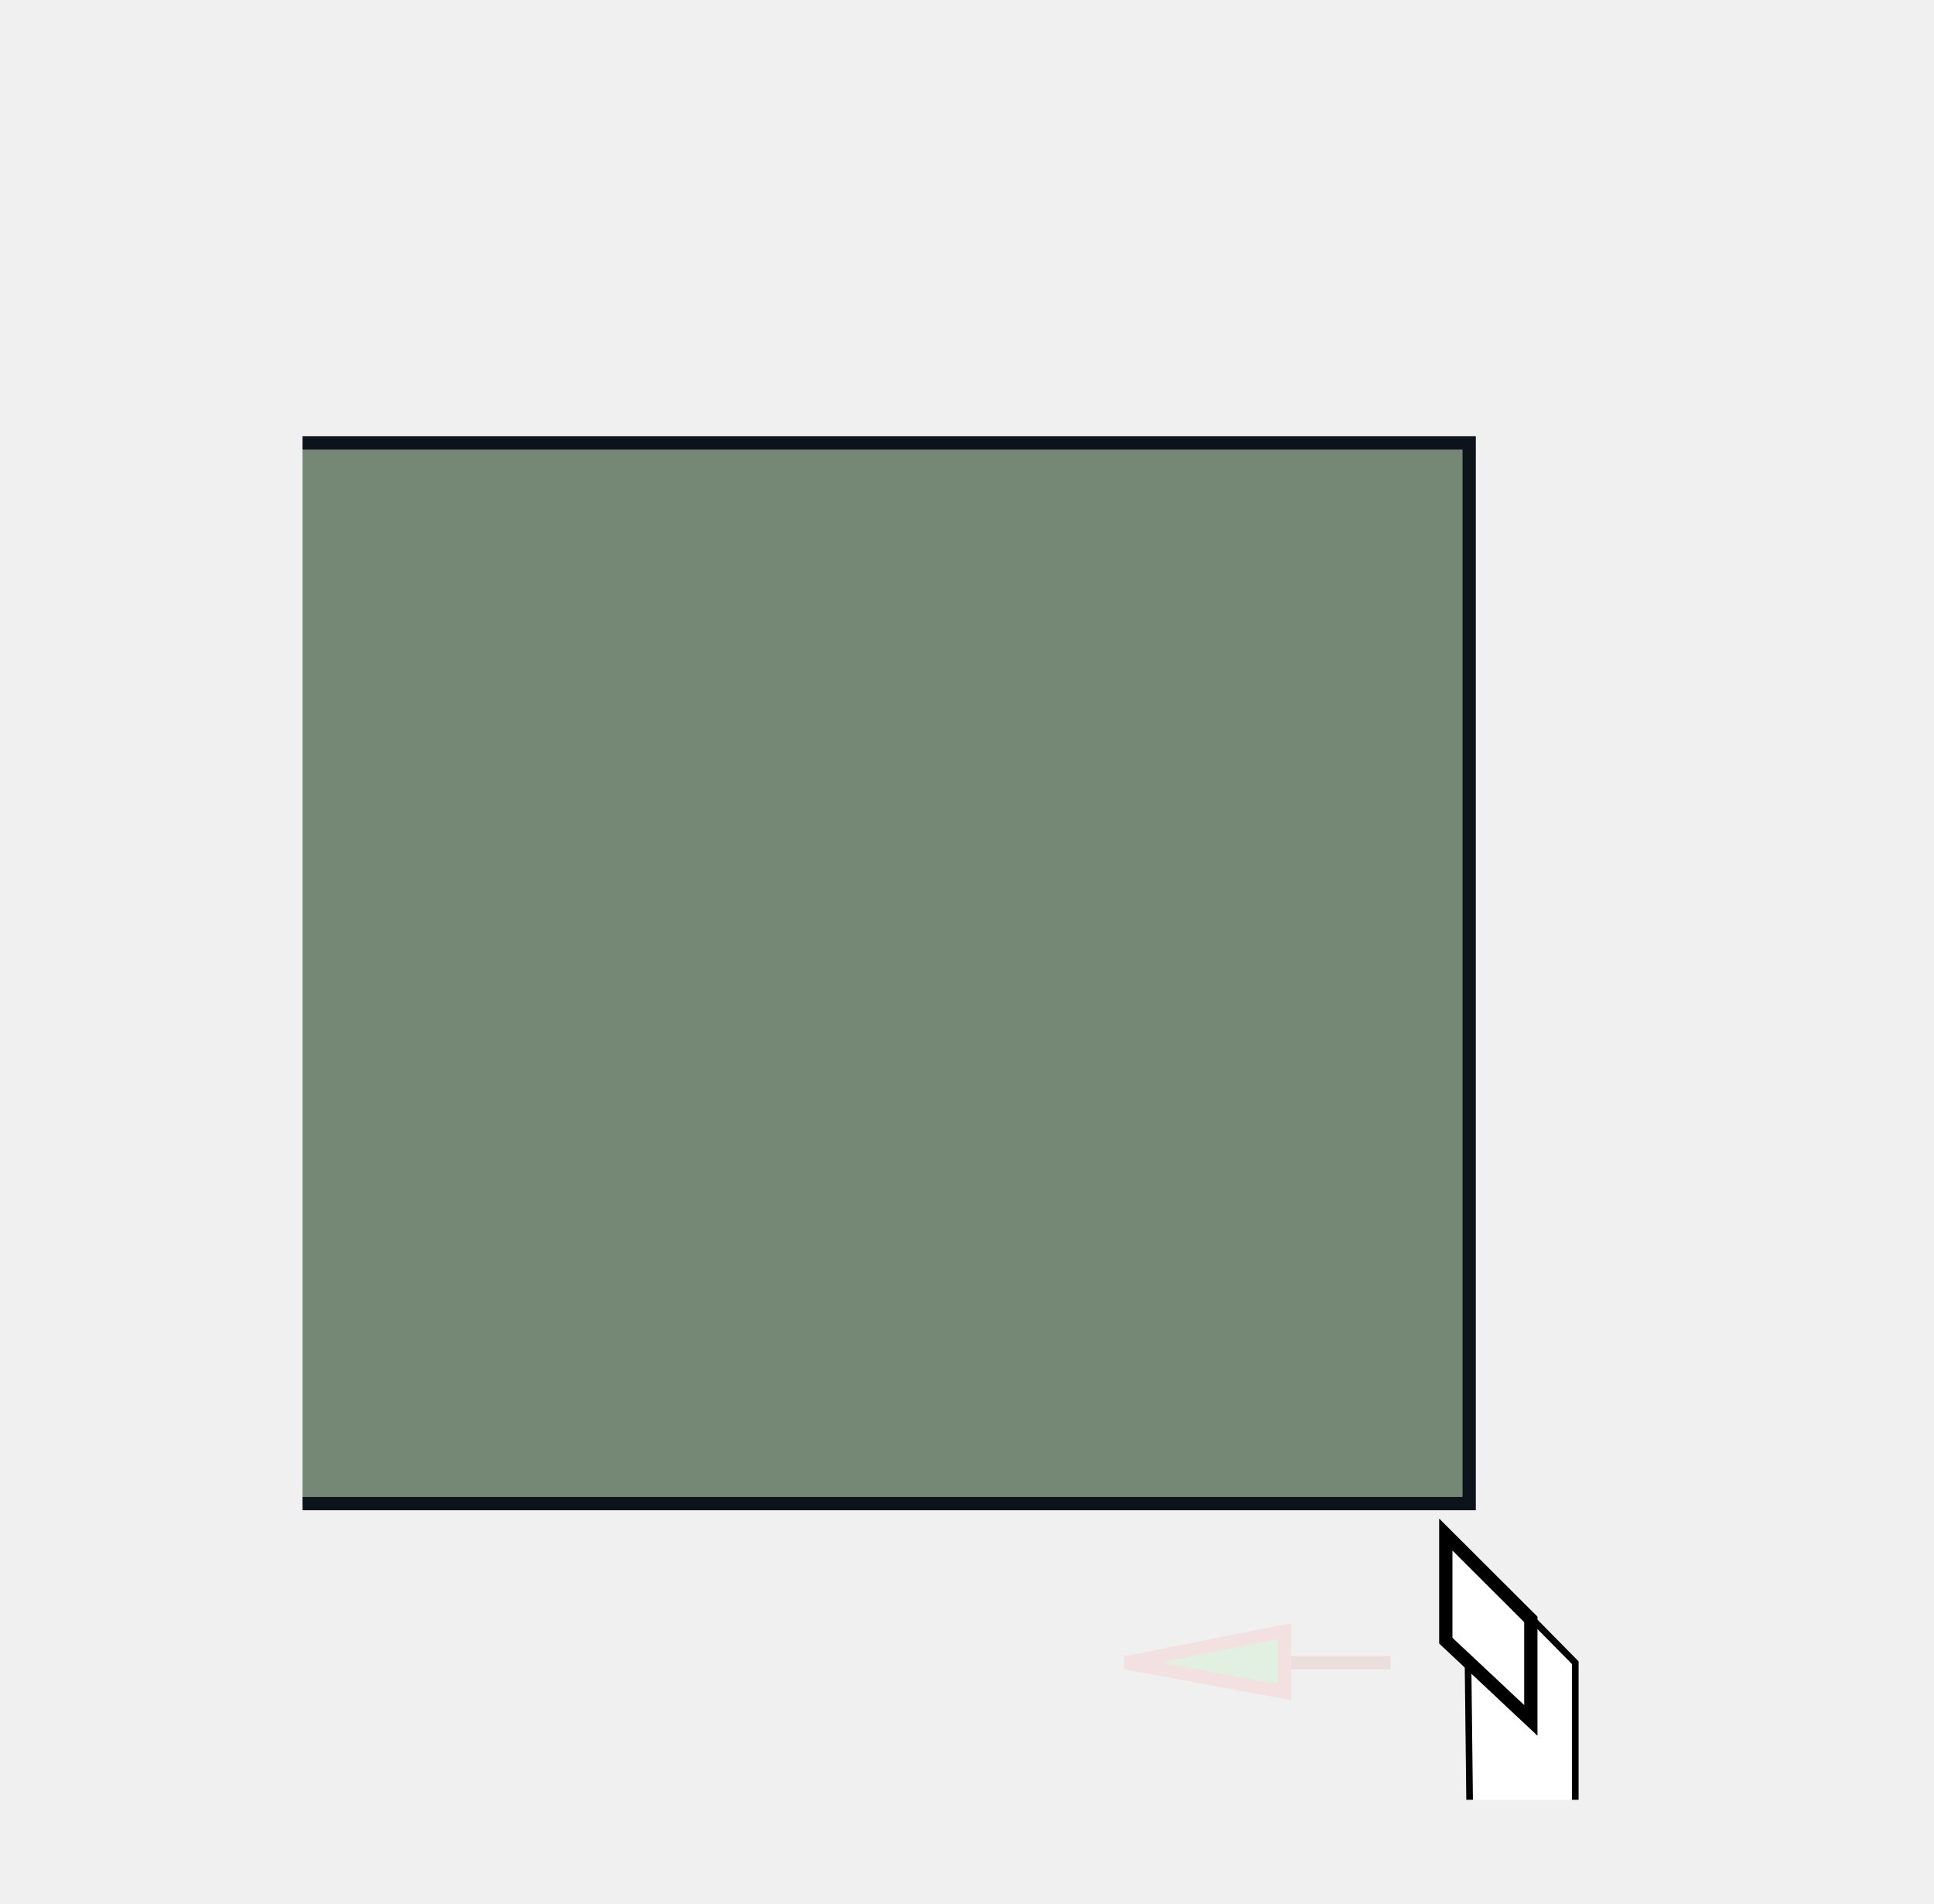
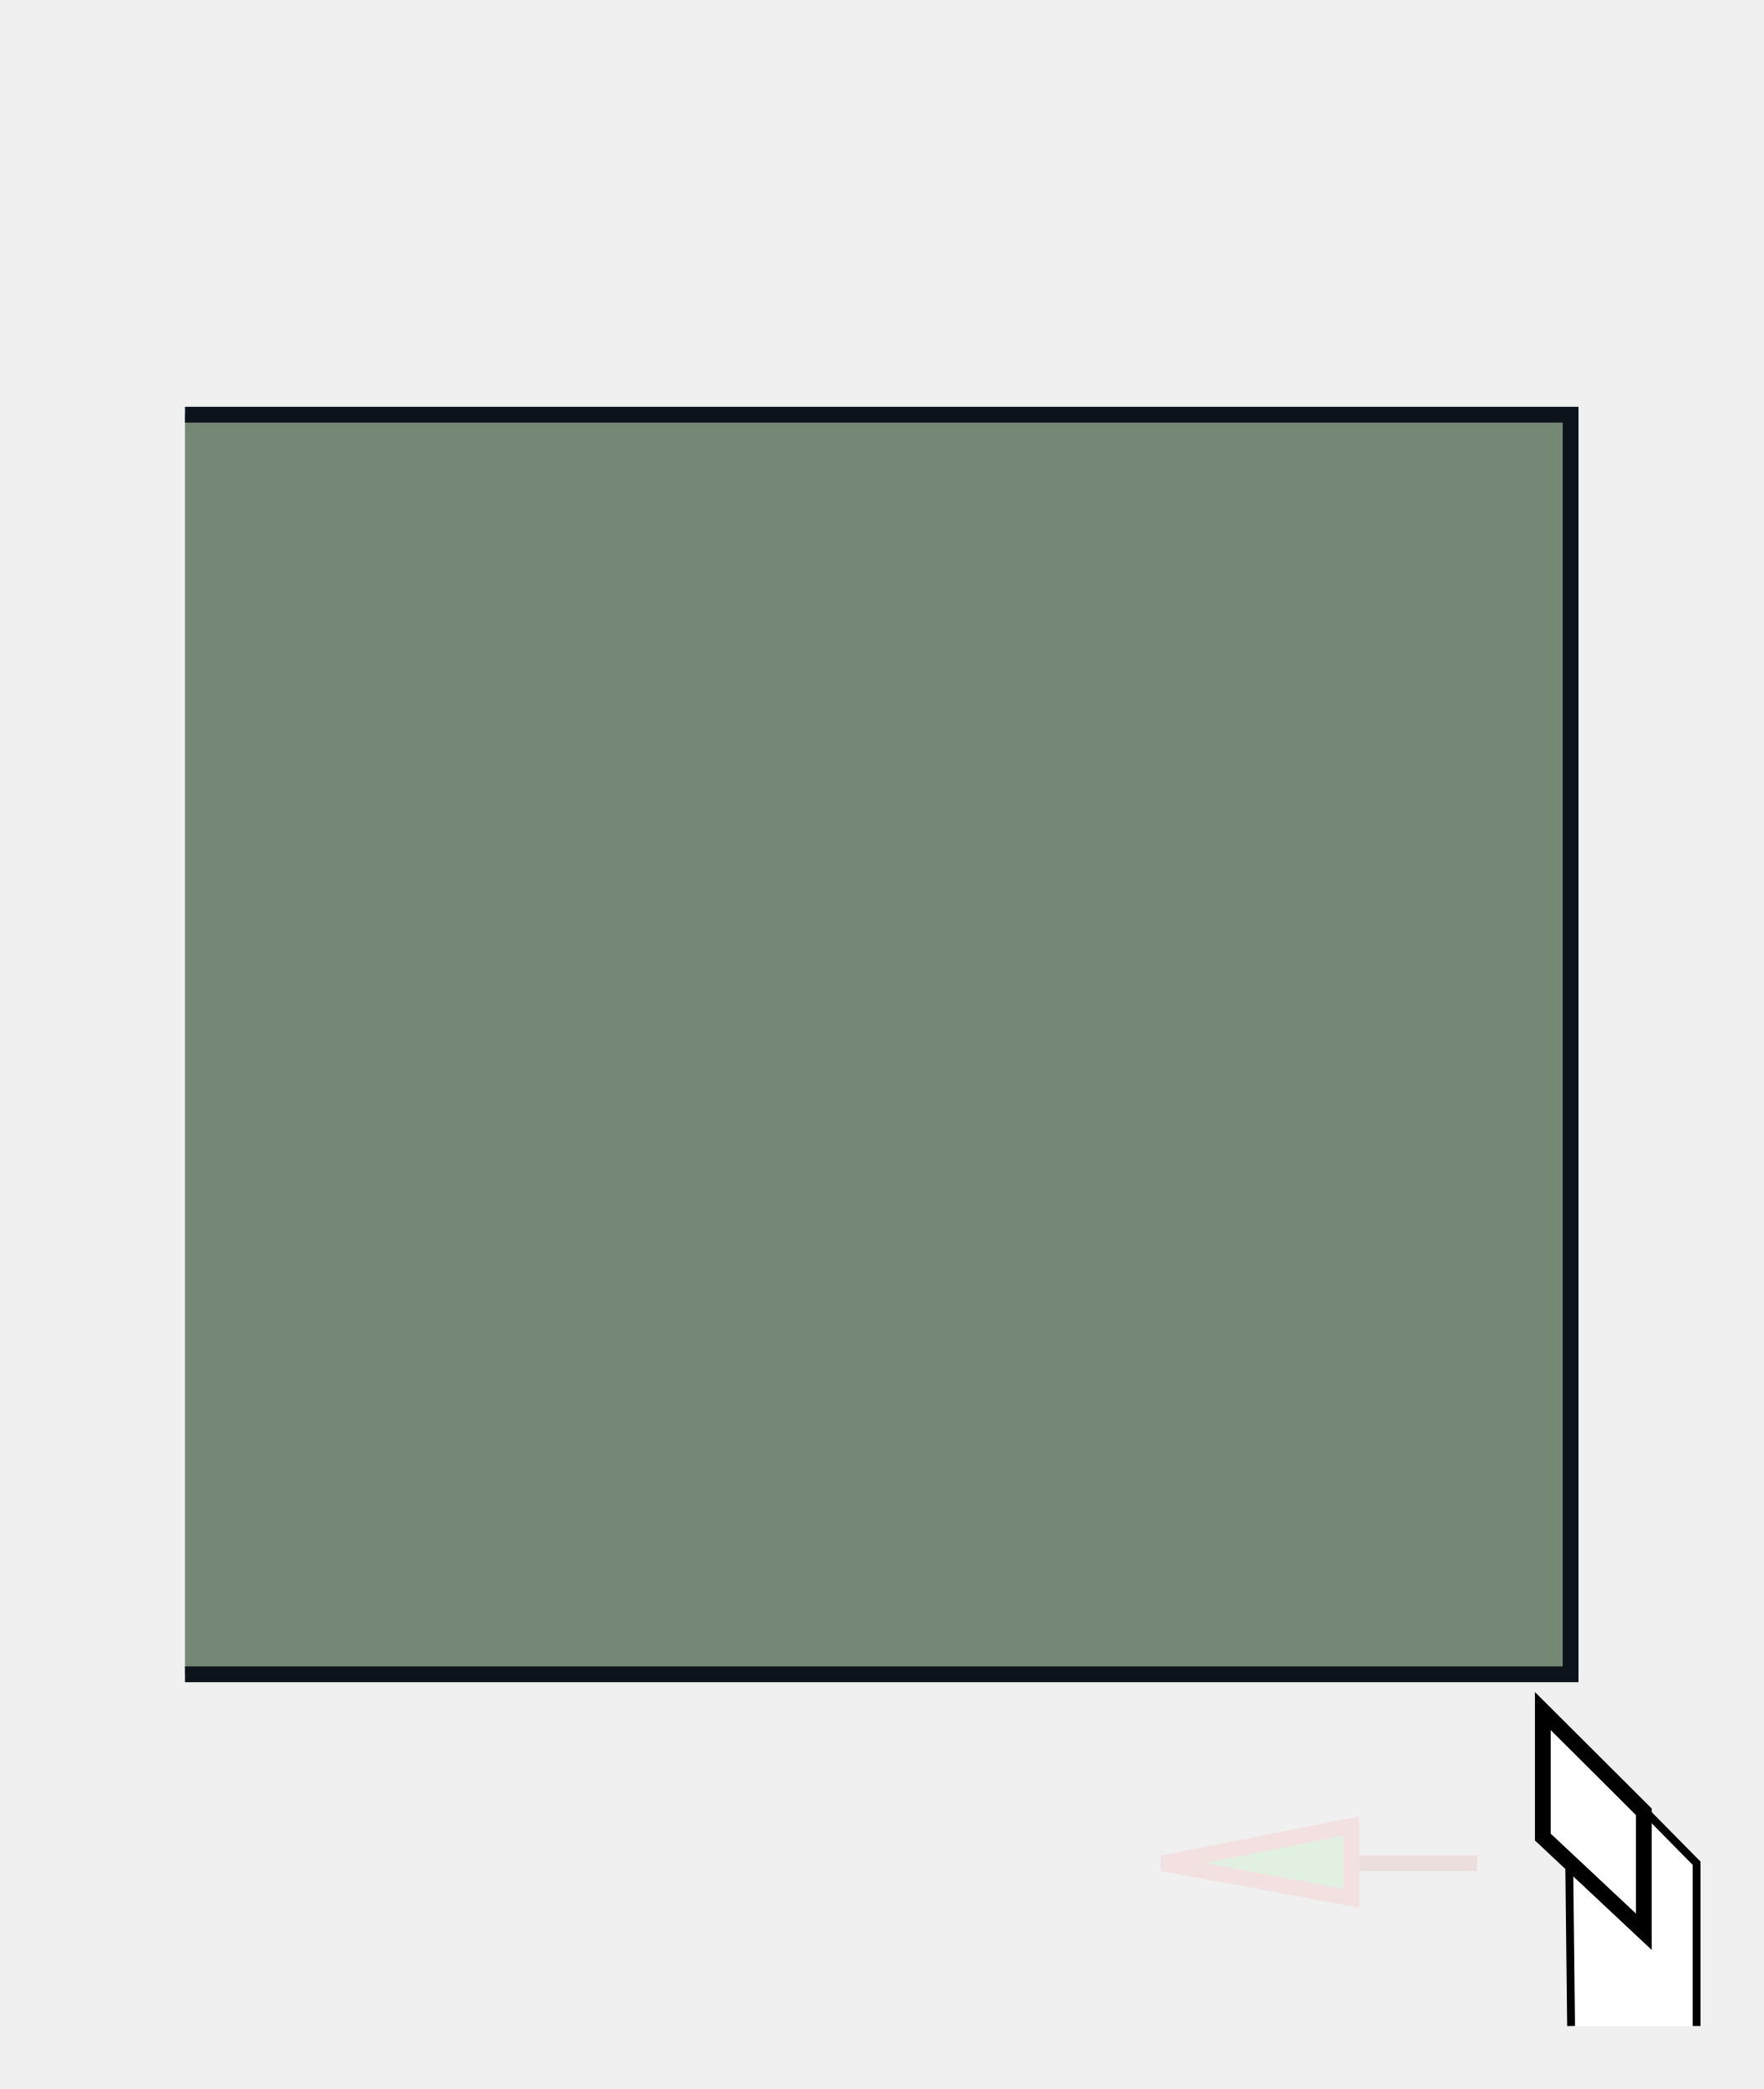
- <svg xmlns="http://www.w3.org/2000/svg" xmlns:ns1="http://www.openswatchbook.org/uri/2009/osb" width="145.88" height="143.583" viewBox="0 0 38.597 37.976" version="1.1" id="svg5114">
+ <svg xmlns="http://www.w3.org/2000/svg" xmlns:ns1="http://www.openswatchbook.org/uri/2009/osb" width="112" height="132.676" viewBox="2.929 1.869 29.633 35.092" version="1.1" id="svg5114">
  <defs id="defs5108">
    <marker orient="auto" refY="0.0" refX="0.0" id="marker1828" style="overflow:visible">
      <path id="path1826" style="fill-rule:evenodd;stroke-width:0.625;stroke-linejoin:round;stroke:#a1c7e2;stroke-opacity:1;fill:#a1c7e2;fill-opacity:1" d="M 8.719,4.034 L -2.207,0.016 L 8.719,-4.002 C 6.973,-1.63 6.983,1.616 8.719,4.034 z " transform="scale(0.6) translate(0,0)" />
    </marker>
    <marker orient="auto" refY="0.0" refX="0.0" id="Arrow2Sstart" style="overflow:visible">
      <path id="path886" style="fill-rule:evenodd;stroke-width:0.625;stroke-linejoin:round;stroke:#000000;stroke-opacity:1;fill:#000000;fill-opacity:1" d="M 8.719,4.034 L -2.207,0.016 L 8.719,-4.002 C 6.973,-1.63 6.983,1.616 8.719,4.034 z " transform="scale(0.3) translate(-2.3,0)" />
    </marker>
    <marker orient="auto" refY="0.0" refX="0.0" id="marker1684" style="overflow:visible">
      <path id="path1682" style="fill-rule:evenodd;stroke-width:0.625;stroke-linejoin:round;stroke:#000000;stroke-opacity:1;fill:#000000;fill-opacity:1" d="M 8.719,4.034 L -2.207,0.016 L 8.719,-4.002 C 6.973,-1.63 6.983,1.616 8.719,4.034 z " transform="scale(0.6) translate(0,0)" />
    </marker>
    <marker orient="auto" refY="0.0" refX="0.0" id="Arrow1Mstart" style="overflow:visible">
      <path id="path862" d="M 0.0,0.0 L 5.0,-5.0 L -12.5,0.0 L 5.0,5.0 L 0.0,0.0 z " style="fill-rule:evenodd;stroke:#000000;stroke-width:1pt;stroke-opacity:1;fill:#000000;fill-opacity:1" transform="scale(0.4) translate(10,0)" />
    </marker>
    <marker orient="auto" refY="0.0" refX="0.0" id="marker1396" style="overflow:visible">
      <path id="path1394" style="fill-rule:evenodd;stroke-width:0.625;stroke-linejoin:round;stroke:#000000;stroke-opacity:1;fill:#000000;fill-opacity:1" d="M 8.719,4.034 L -2.207,0.016 L 8.719,-4.002 C 6.973,-1.63 6.983,1.616 8.719,4.034 z " transform="scale(1.1) translate(1,0)" />
    </marker>
    <marker orient="auto" refY="0.0" refX="0.0" id="Arrow2Mstart" style="overflow:visible">
      <path id="path880" style="fill-rule:evenodd;stroke-width:0.625;stroke-linejoin:round;stroke:#000000;stroke-opacity:1;fill:#000000;fill-opacity:1" d="M 8.719,4.034 L -2.207,0.016 L 8.719,-4.002 C 6.973,-1.63 6.983,1.616 8.719,4.034 z " transform="scale(0.6) translate(0,0)" />
    </marker>
    <marker orient="auto" refY="0.0" refX="0.0" id="marker1240" style="overflow:visible">
      <path id="path1238" style="fill-rule:evenodd;stroke-width:0.625;stroke-linejoin:round;stroke:#000000;stroke-opacity:1;fill:#000000;fill-opacity:1" d="M 8.719,4.034 L -2.207,0.016 L 8.719,-4.002 C 6.973,-1.63 6.983,1.616 8.719,4.034 z " transform="scale(1.1) translate(1,0)" />
    </marker>
    <marker orient="auto" refY="0.0" refX="0.0" id="Arrow2Lstart" style="overflow:visible">
      <path id="path874" style="fill-rule:evenodd;stroke-width:0.625;stroke-linejoin:round;stroke:#000000;stroke-opacity:1;fill:#000000;fill-opacity:1" d="M 8.719,4.034 L -2.207,0.016 L 8.719,-4.002 C 6.973,-1.63 6.983,1.616 8.719,4.034 z " transform="scale(1.1) translate(1,0)" />
    </marker>
    <marker orient="auto" refY="0.0" refX="0.0" id="marker1168" style="overflow:visible">
      <path id="path1166" d="M 0.0,0.0 L 5.0,-5.0 L -12.5,0.0 L 5.0,5.0 L 0.0,0.0 z " style="fill-rule:evenodd;stroke:#000000;stroke-width:1pt;stroke-opacity:1;fill:#000000;fill-opacity:1" transform="scale(0.8) translate(12.5,0)" />
    </marker>
    <marker orient="auto" refY="0.0" refX="0.0" id="marker1140" style="overflow:visible">
      <path id="path1138" d="M 0.0,0.0 L 5.0,-5.0 L -12.5,0.0 L 5.0,5.0 L 0.0,0.0 z " style="fill-rule:evenodd;stroke:#000000;stroke-width:1pt;stroke-opacity:1;fill:#000000;fill-opacity:1" transform="scale(0.8) translate(12.5,0)" />
    </marker>
    <marker orient="auto" refY="0.0" refX="0.0" id="Arrow1Lstart" style="overflow:visible">
      <path id="path856" d="M 0.0,0.0 L 5.0,-5.0 L -12.5,0.0 L 5.0,5.0 L 0.0,0.0 z " style="fill-rule:evenodd;stroke:#000000;stroke-width:1pt;stroke-opacity:1;fill:#000000;fill-opacity:1" transform="scale(0.8) translate(12.5,0)" />
    </marker>
    <linearGradient id="linearGradient874" ns1:paint="solid">
      <stop style="stop-color:#00ff00;stop-opacity:1;" offset="0" id="stop872" />
    </linearGradient>
    <linearGradient id="linearGradient2484">
      <stop style="stop-color:#007800;stop-opacity:1;" offset="0" id="stop2480" />
      <stop style="stop-color:#001e00;stop-opacity:0.881;" offset="1" id="stop2482" />
    </linearGradient>
    <linearGradient id="linearGradient2428" ns1:paint="solid">
      <stop style="stop-color:#007800;stop-opacity:1;" offset="0" id="stop2426" />
    </linearGradient>
  </defs>
  <g id="layer1" transform="translate(-137.8955,-160.1035)" style="display:inline">
    <text id="text1800" y="286.982" x="97.735" style="font-style:normal;font-variant:normal;font-weight:normal;font-stretch:normal;font-size:10.583px;line-height:1.25;font-family:'Open Sans';-inkscape-font-specification:'Open Sans';letter-spacing:0px;word-spacing:0px;fill:#000000;fill-opacity:1;stroke:none;stroke-width:0.265" xml:space="preserve">
      <tspan style="font-style:normal;font-variant:normal;font-weight:normal;font-stretch:normal;font-size:1.764px;font-family:'Open Sans';-inkscape-font-specification:'Open Sans';fill:#ffffff;fill-opacity:1;stroke-width:0.265" y="296.359" x="97.735" id="tspan1798" />
    </text>
    <text id="text4252" y="321.356" x="126.419" style="font-style:normal;font-variant:normal;font-weight:normal;font-stretch:normal;font-size:15.208px;line-height:140;font-family:'Open Sans';-inkscape-font-specification:'Open Sans';letter-spacing:0px;word-spacing:0px;fill:#000000;fill-opacity:1;stroke:none;stroke-width:0.265" xml:space="preserve" transform="scale(0.9995998,1.0004)">
      <tspan style="font-style:normal;font-variant:normal;font-weight:normal;font-stretch:normal;font-size:1.859px;line-height:40;font-family:'Open Sans';-inkscape-font-specification:'Open Sans';fill:#000000;fill-opacity:1;stroke-width:0.265" y="1389.855" x="126.419" id="tspan4250" />
    </text>
    <text transform="scale(-0.9995993,1.000401)" xml:space="preserve" style="font-style:normal;font-variant:normal;font-weight:normal;font-stretch:normal;font-size:15.869px;line-height:140;font-family:'Open Sans';-inkscape-font-specification:'Open Sans';letter-spacing:0px;word-spacing:0px;fill:#000000;fill-opacity:1;stroke:none;stroke-width:0.265" x="-37.533" y="305.591" id="text2397">
      <tspan id="tspan2395" x="-37.533" y="1420.547" style="font-style:normal;font-variant:normal;font-weight:normal;font-stretch:normal;font-size:3.528px;line-height:40;font-family:'Open Sans';-inkscape-font-specification:'Open Sans';fill:#000000;fill-opacity:1;stroke-width:0.265" />
    </text>
    <text xml:space="preserve" style="font-style:normal;font-variant:normal;font-weight:normal;font-stretch:normal;font-size:10.583px;line-height:1.25;font-family:'Liberation Mono';-inkscape-font-specification:'Liberation Mono';letter-spacing:0px;word-spacing:0px;fill:#000000;fill-opacity:1;stroke:none;stroke-width:0.265" x="-69.747" y="243.234" id="text1666">
      <tspan x="-69.747" y="252.651" style="stroke-width:0.265" id="tspan1668" />
    </text>
    <text xml:space="preserve" style="font-style:normal;font-variant:normal;font-weight:normal;font-stretch:normal;font-size:2.822px;line-height:1.25;font-family:'Liberation Mono';-inkscape-font-specification:'Liberation Mono';letter-spacing:0px;word-spacing:0px;fill:#000000;fill-opacity:1;stroke:none;stroke-width:0.265" x="-72.358" y="217.685" id="text1794">
      <tspan id="tspan1792" x="-72.358" y="220.196" style="stroke-width:0.265" />
    </text>
    <text xml:space="preserve" style="font-style:normal;font-variant:normal;font-weight:normal;font-stretch:normal;font-size:2.822px;line-height:1.25;font-family:'Open Sans';-inkscape-font-specification:'Open Sans';letter-spacing:0px;word-spacing:0px;fill:#000000;fill-opacity:1;stroke:none;stroke-width:0.265" x="101.716" y="300.395" id="text2289">
      <tspan x="101.716" y="302.896" style="stroke-width:0.265" id="tspan2291" />
    </text>
    <g transform="matrix(-3.103349,0,0,3.193443,551.5143,-650.1137)" id="g3198" style="stroke-width:0.057;stroke-miterlimit:4;stroke-dasharray:none" />
    <flowRoot xml:space="preserve" id="flowRoot2154" style="font-style:normal;font-variant:normal;font-weight:normal;font-stretch:normal;font-size:10.667px;line-height:1.25;font-family:'Open Sans';-inkscape-font-specification:'Open Sans';letter-spacing:0px;word-spacing:0px;fill:#000000;fill-opacity:1;stroke:none">
      <flowRegion id="flowRegion2156">
        <rect id="rect2158" width="142.606" height="10.901" x="1713.394" y="268.819" />
      </flowRegion>
      <flowPara id="flowPara2160" />
    </flowRoot>
    <path style="fill:#758775;fill-opacity:1;stroke:#0d131b;stroke-width:0.265;stroke-linecap:butt;stroke-linejoin:miter;stroke-miterlimit:4;stroke-dasharray:none;stroke-opacity:1" d="m 143.933,168.935 h 23.283 v 21.167 h -23.283" id="path3487" />
    <g id="g3495" transform="translate(-1.525622,2.734559)">
      <path id="path3489" d="m 168.75,193.277 -0.057,-4.931 2.166,2.196 v 2.735" style="fill:#ffffff;fill-opacity:1;stroke:#000000;stroke-width:0.132;stroke-linecap:butt;stroke-linejoin:miter;stroke-miterlimit:4;stroke-dasharray:none;stroke-opacity:1" />
      <path id="path3491" d="m 168.275,187.985 1.697,1.693 v 2.015 l -1.697,-1.591 z" style="fill:#ffffff;fill-opacity:1;stroke:#000000;stroke-width:0.265px;stroke-linecap:butt;stroke-linejoin:miter;stroke-opacity:1" />
    </g>
    <g transform="rotate(-90,171.1937,191.4163)" style="display:inline" id="g2946">
      <path id="path2229" d="M 169.333,183.752 Z" style="fill:none;stroke:#000000;stroke-width:0.265px;stroke-linecap:butt;stroke-linejoin:miter;stroke-opacity:1" />
      <path id="path2233" d="m 169.333,185.868 v -5.292" style="fill:none;stroke:#eddede;stroke-width:0.265px;stroke-linecap:butt;stroke-linejoin:miter;stroke-opacity:1" />
      <path id="path2235" d="m 169.333,180.577 -0.588,3.175 h 1.216 z" style="fill:#e1f0e1;fill-opacity:1;stroke:#f3e1e1;stroke-width:0.265px;stroke-linecap:butt;stroke-linejoin:miter;stroke-opacity:1" />
    </g>
  </g>
</svg>
